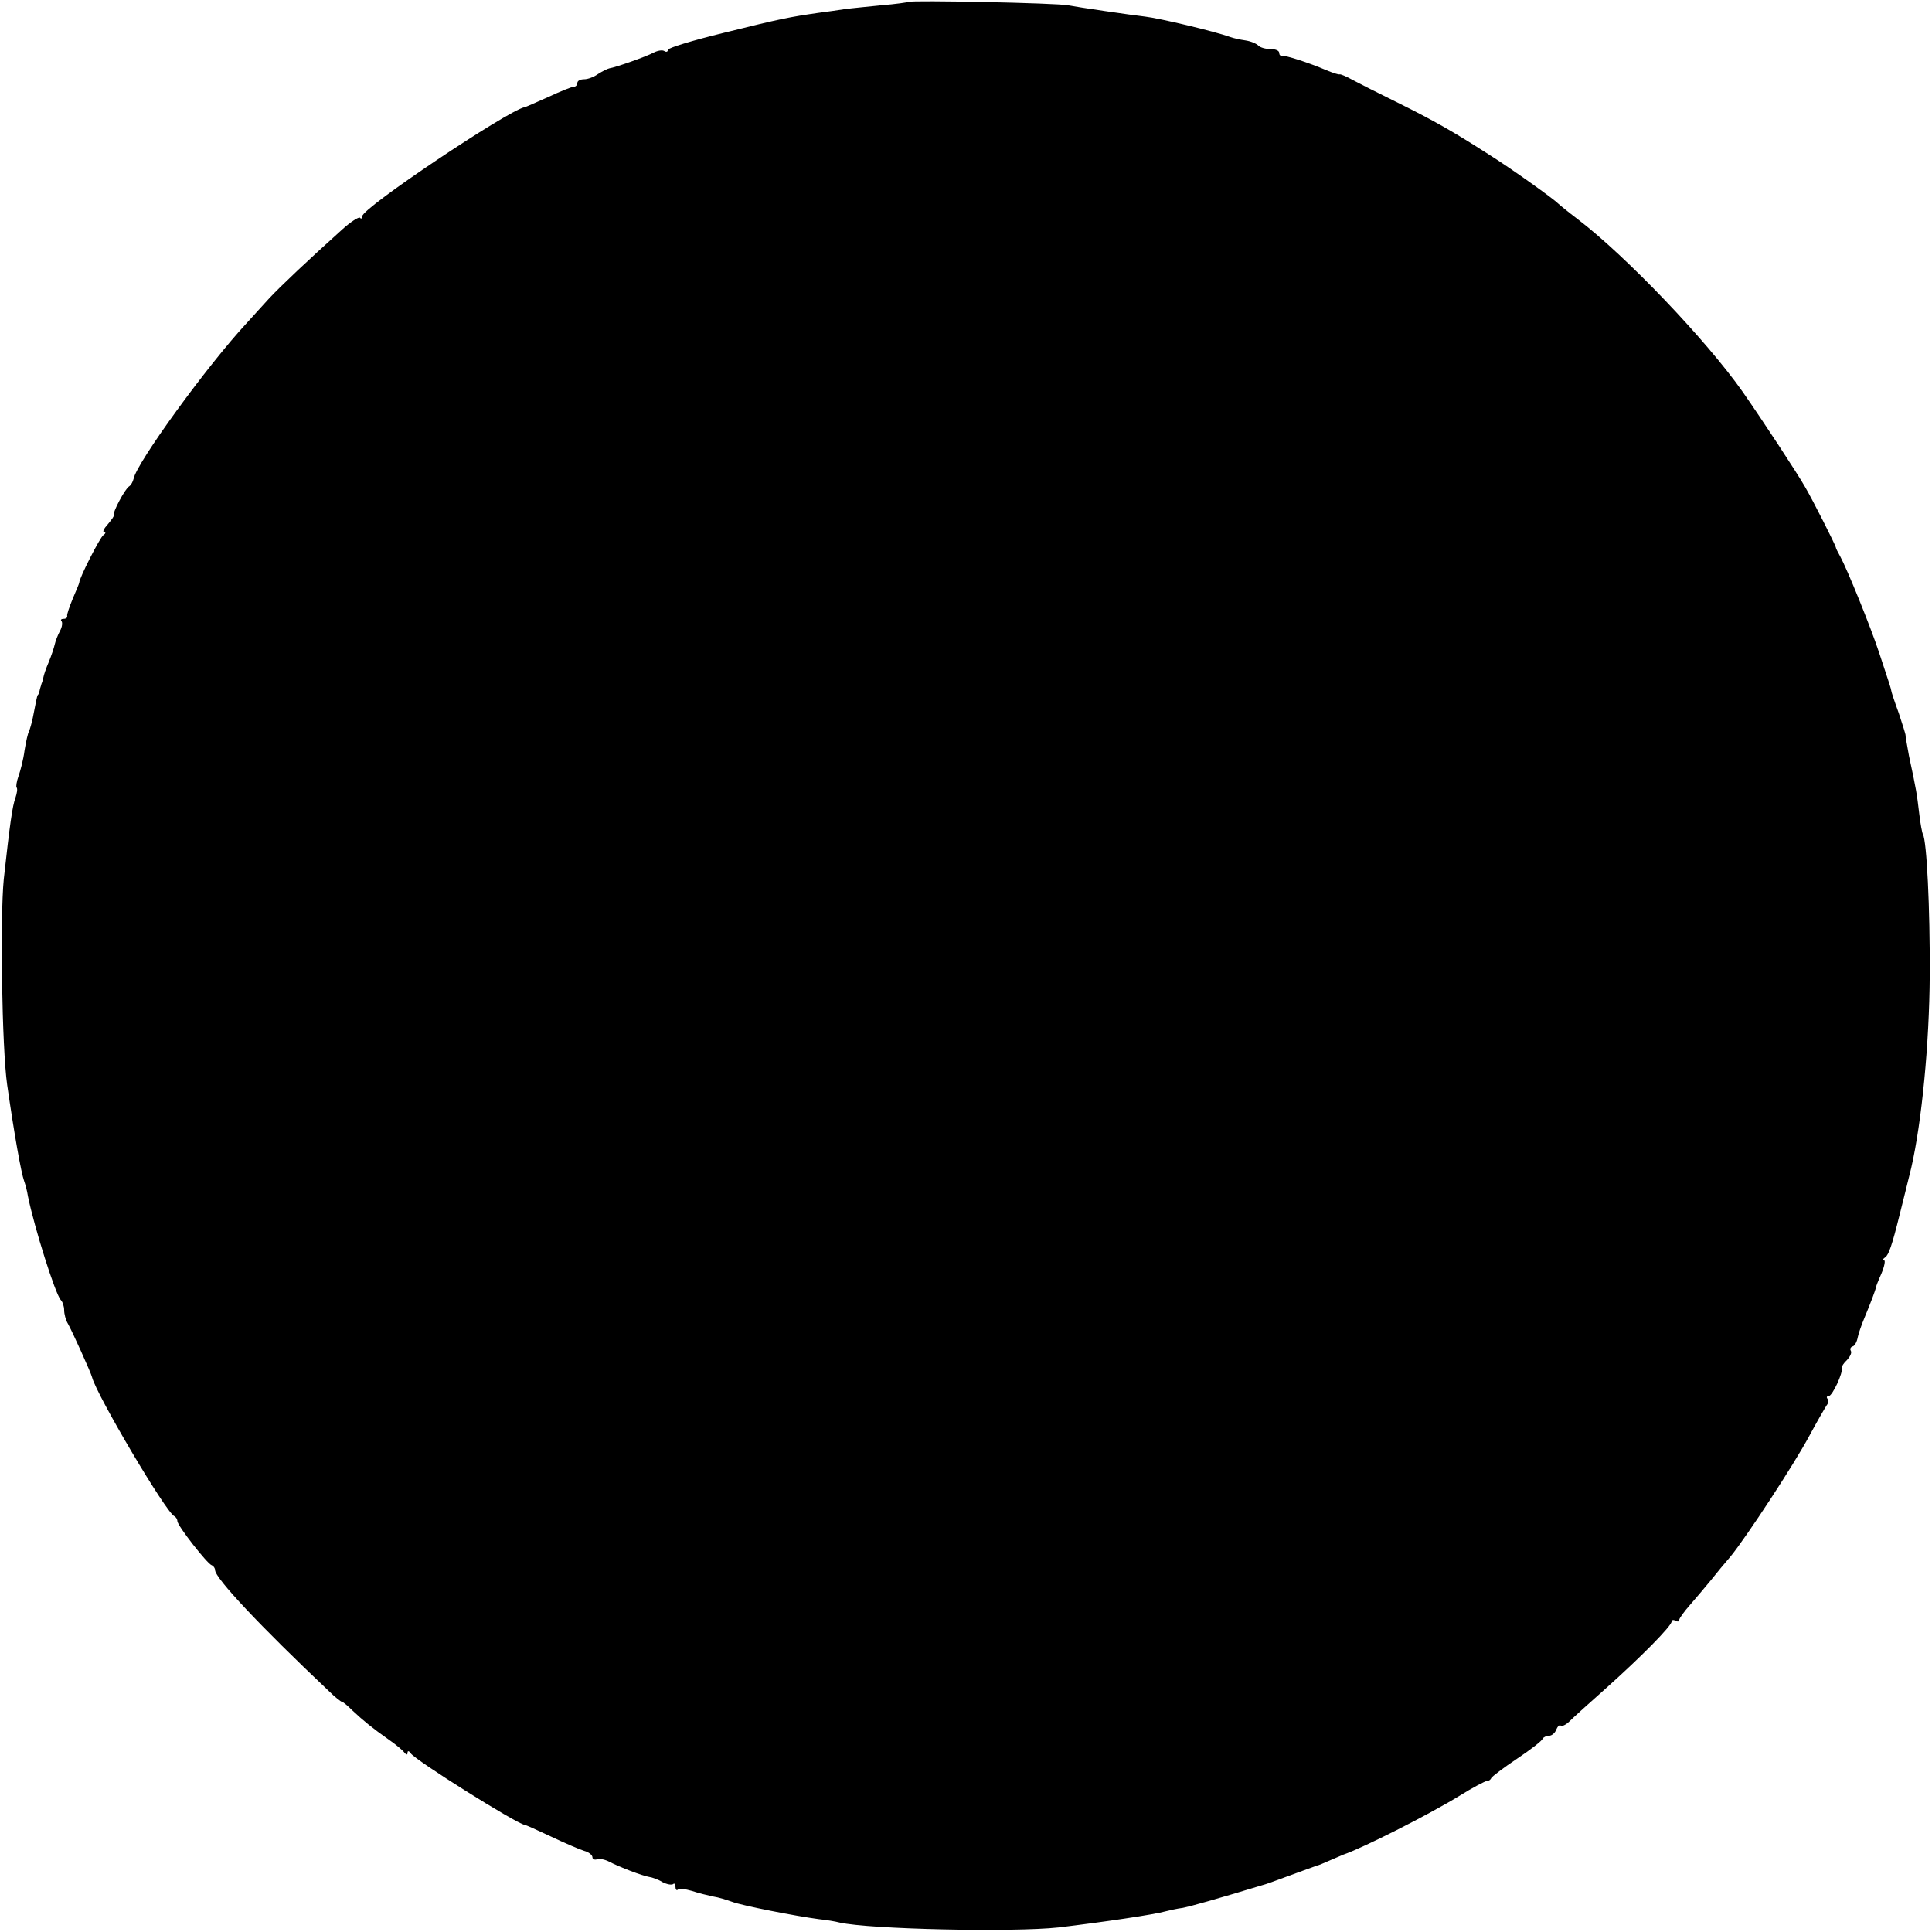
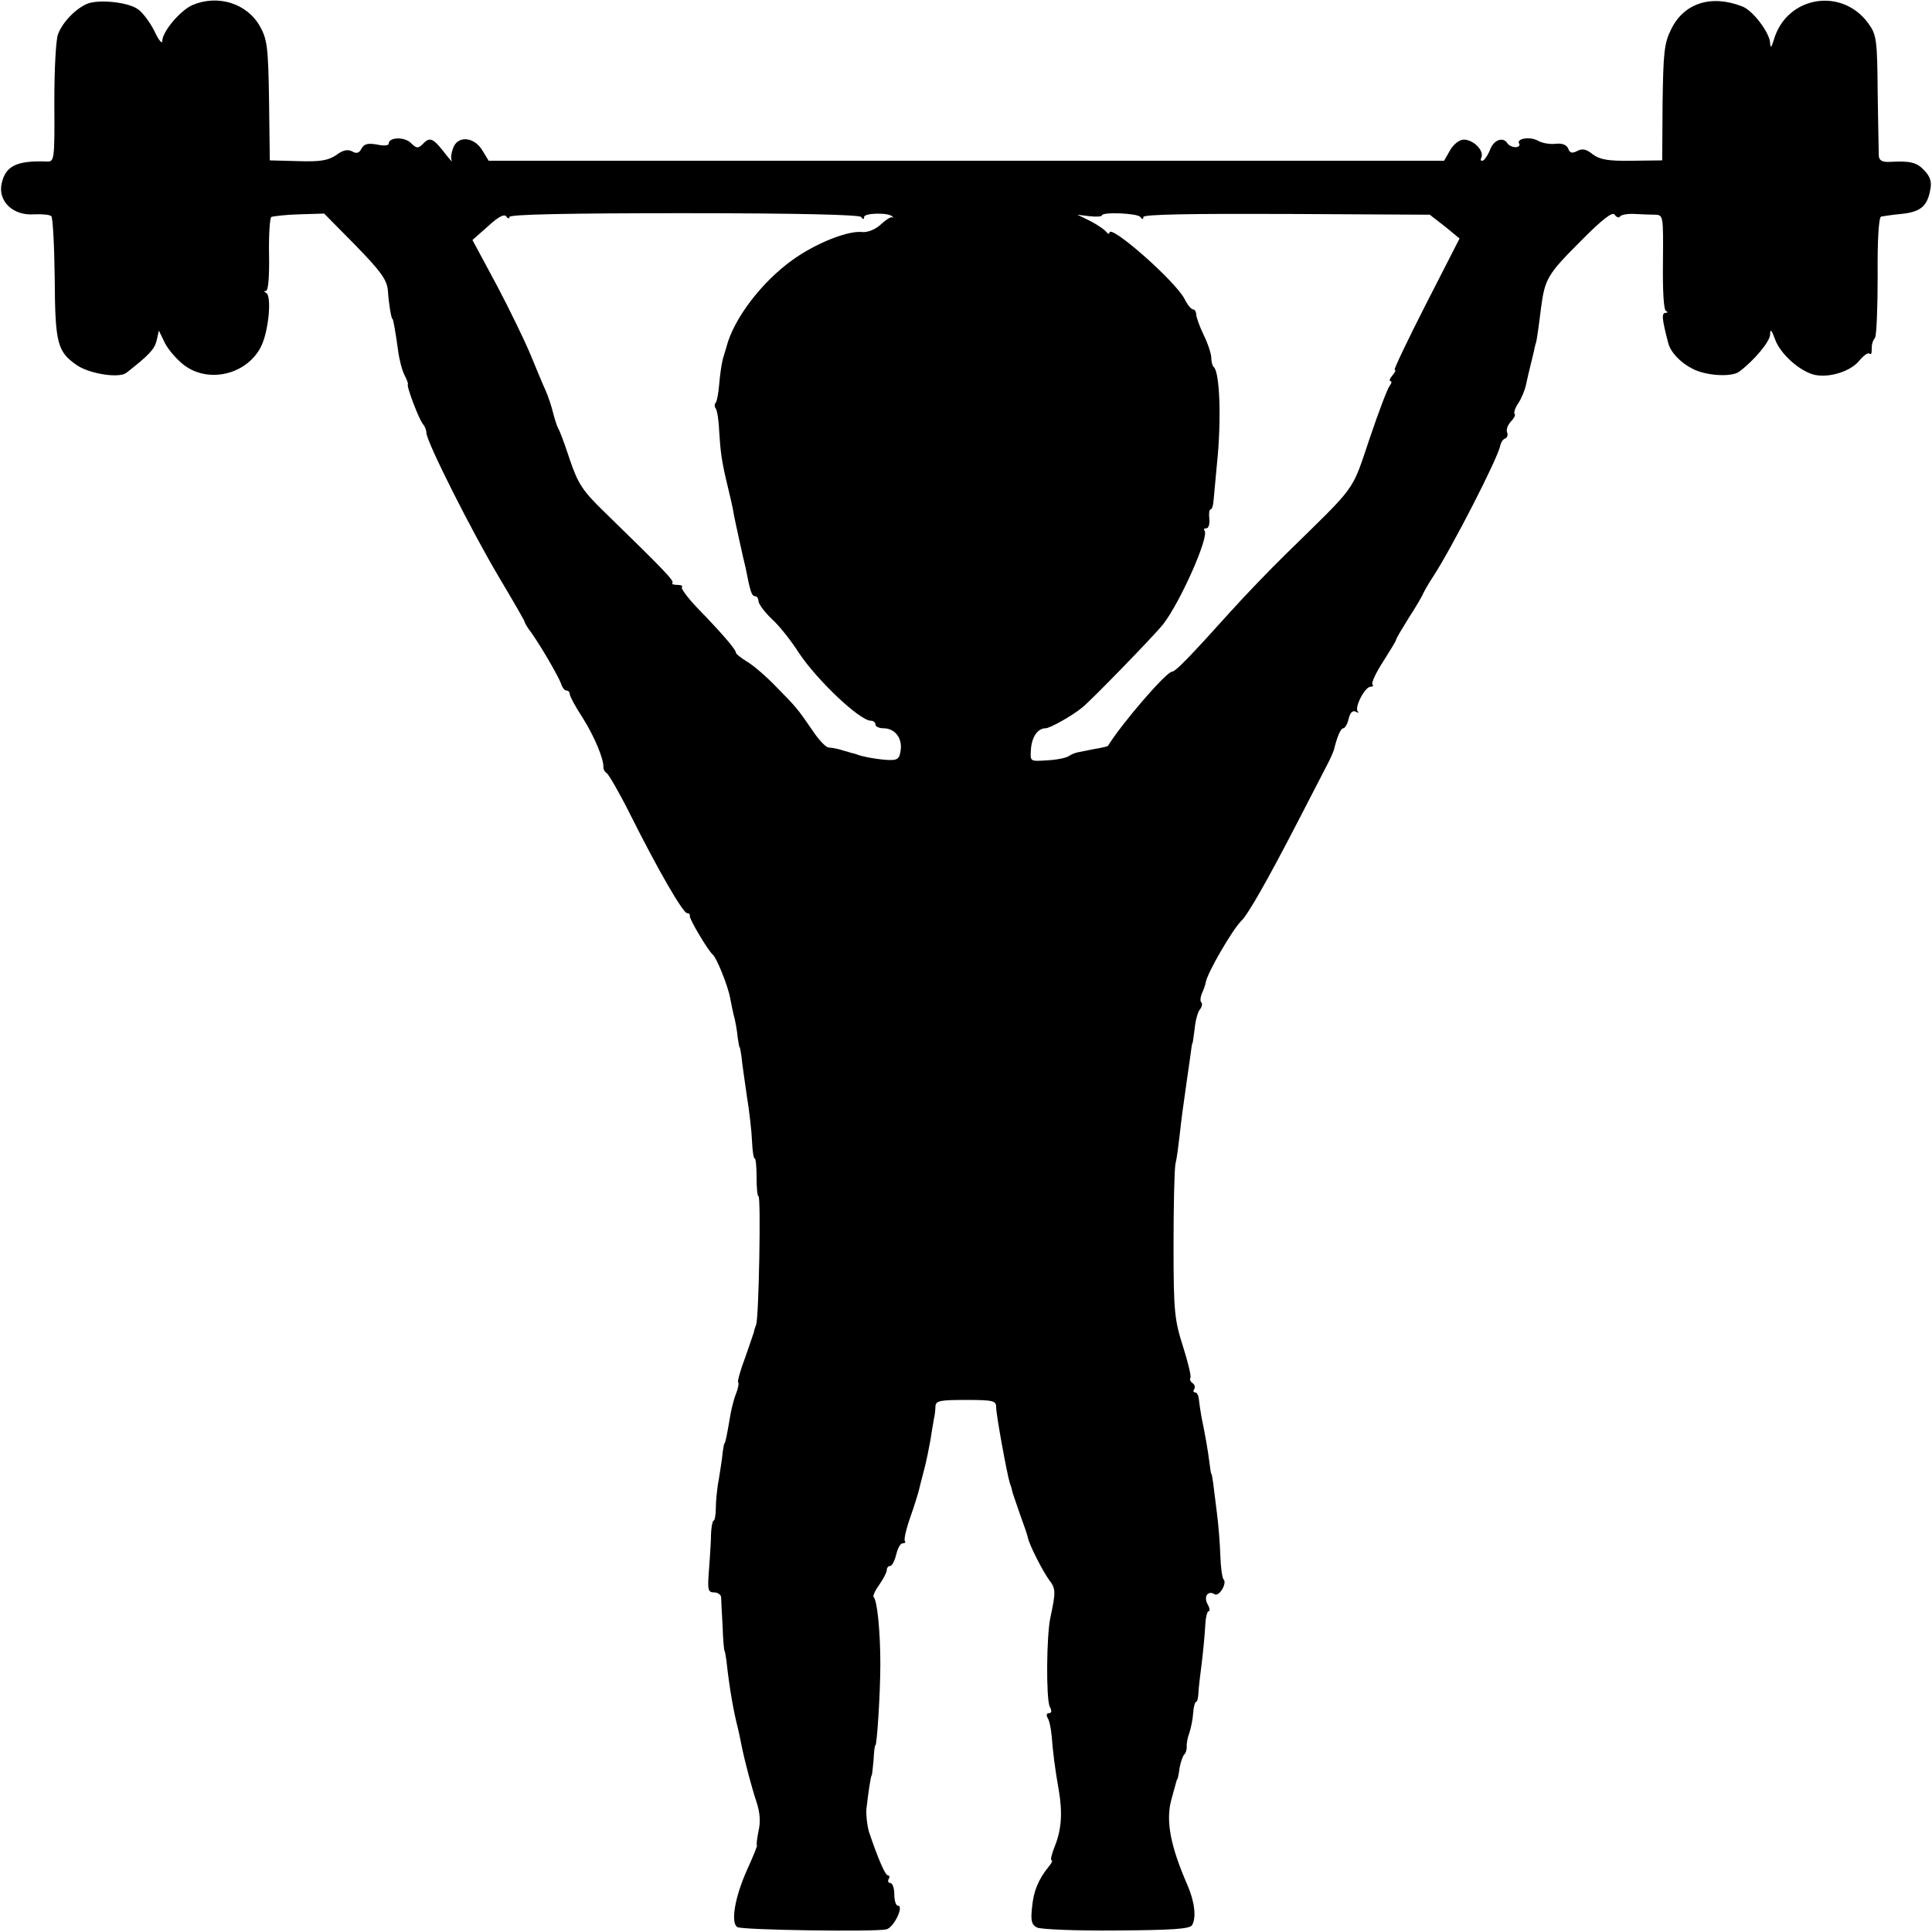
<svg xmlns="http://www.w3.org/2000/svg" version="1.0" width="512pt" height="512pt" viewBox="0 0 512 512" preserveAspectRatio="xMidYMid meet">
  <g transform="translate(0,512) scale(0.1,-0.1)" fill="#000000" stroke="none">
-     <path d="M2408 5115 c-2 -1 -34 -6 -73 -9 -38 -4 -81 -8 -95 -10 -14 -2 -46 -7 -71 -10 -76 -11 -98 -15 -251 -53 -82 -20 -148 -40 -148 -45 0 -5 -4 -7 -10 -3 -5 3 -17 1 -27 -4 -20 -11 -103 -40 -118 -42 -5 -1 -19 -8 -30 -15 -11 -8 -27 -14 -37 -14 -10 0 -18 -4 -18 -10 0 -5 -4 -10 -10 -10 -5 0 -35 -12 -67 -27 -32 -14 -60 -27 -63 -27 -46 -10 -430 -267 -430 -289 0 -6 -3 -8 -6 -4 -3 3 -25 -11 -47 -31 -90 -81 -162 -149 -193 -182 -17 -19 -45 -49 -60 -66 -105 -113 -293 -372 -300 -413 -2 -8 -7 -17 -12 -20 -11 -7 -44 -69 -40 -75 2 -2 -6 -13 -16 -25 -11 -12 -15 -21 -10 -21 5 0 4 -4 -2 -8 -9 -6 -64 -114 -64 -126 0 -2 -8 -21 -17 -42 -9 -22 -16 -42 -15 -46 1 -5 -3 -8 -10 -8 -6 0 -8 -3 -5 -6 3 -4 2 -15 -4 -26 -6 -11 -12 -27 -14 -36 -2 -9 -9 -30 -16 -47 -7 -16 -13 -34 -14 -40 -1 -5 -3 -13 -5 -17 -1 -5 -4 -12 -5 -18 -1 -5 -3 -11 -5 -12 -2 -3 -5 -19 -13 -60 -3 -15 -8 -31 -10 -36 -3 -4 -8 -27 -12 -51 -3 -24 -11 -54 -16 -68 -5 -14 -7 -28 -5 -30 3 -3 1 -15 -3 -27 -8 -21 -15 -70 -31 -216 -10 -102 -5 -447 9 -545 19 -132 37 -233 45 -255 3 -8 8 -26 10 -40 17 -83 72 -258 87 -275 5 -5 9 -17 9 -27 0 -10 4 -26 10 -36 10 -17 62 -132 64 -142 12 -47 197 -360 218 -368 4 -2 8 -8 8 -13 0 -12 79 -113 91 -117 5 -2 9 -8 9 -13 0 -21 119 -148 302 -321 16 -16 32 -28 34 -28 3 0 15 -10 28 -23 30 -28 52 -46 96 -77 19 -13 38 -29 42 -35 5 -6 8 -6 8 0 0 6 4 5 8 -1 11 -18 279 -186 302 -190 3 0 34 -14 70 -31 36 -17 75 -34 88 -38 12 -3 22 -11 22 -17 0 -5 6 -8 13 -5 6 2 21 -1 32 -7 27 -14 87 -37 105 -40 8 -1 25 -7 36 -14 12 -6 24 -8 28 -5 3 3 6 0 6 -7 0 -7 3 -11 6 -8 3 4 20 2 37 -3 18 -6 43 -12 57 -15 14 -2 36 -9 50 -14 26 -10 169 -38 230 -46 19 -2 44 -6 55 -9 80 -18 460 -26 580 -13 117 14 254 34 285 43 8 2 29 7 45 9 24 5 88 23 210 60 11 3 20 6 90 32 28 10 52 19 55 20 3 0 19 7 35 14 17 7 32 14 35 15 50 17 223 104 308 156 35 22 68 39 72 39 5 0 10 3 12 8 2 4 32 27 68 51 36 24 67 48 68 53 2 4 10 8 17 8 7 0 16 7 19 16 4 9 9 14 12 11 3 -3 14 2 23 11 10 10 53 49 96 87 95 85 175 166 175 178 0 4 5 5 10 2 6 -3 10 -3 10 2 0 4 13 22 28 39 15 17 40 47 55 65 15 19 39 48 53 64 41 50 169 245 209 320 21 39 42 75 46 81 5 6 6 14 2 17 -3 4 -2 7 3 7 10 0 39 63 35 75 -1 3 5 13 14 21 8 9 13 19 10 24 -3 5 -1 10 5 12 5 1 11 12 13 23 2 11 11 36 19 55 15 36 29 73 29 77 0 2 6 18 15 38 8 19 11 35 7 35 -5 0 -3 4 3 8 9 6 18 31 38 112 7 27 26 105 31 125 28 122 48 330 49 510 1 179 -8 357 -18 374 -2 3 -7 29 -10 56 -6 51 -7 59 -27 152 -5 29 -10 54 -9 55 0 2 -8 28 -18 58 -11 30 -20 57 -20 60 -1 6 -3 13 -32 100 -23 70 -85 222 -103 255 -6 11 -12 22 -12 25 -2 8 -60 123 -81 159 -21 37 -115 180 -166 253 -95 135 -308 359 -438 458 -25 19 -47 37 -50 40 -14 14 -123 92 -185 131 -92 59 -142 88 -245 139 -47 23 -98 49 -115 58 -16 9 -32 16 -35 15 -3 -1 -18 4 -35 11 -49 21 -110 40 -117 38 -5 -1 -8 3 -8 8 0 6 -10 10 -23 10 -13 0 -27 4 -32 9 -6 6 -21 12 -35 14 -14 2 -32 6 -40 9 -41 15 -189 50 -225 54 -36 4 -179 25 -205 30 -27 6 -416 14 -422 9z" />
+     <path d="M231 5110 c-30 -13 -64 -47 -77 -80 -6 -14 -10 -94 -10 -182 1 -150 0 -157 -19 -156 -82 3 -111 -12 -121 -60 -9 -46 31 -84 86 -80 22 1 43 -1 46 -5 4 -4 8 -78 9 -164 1 -174 7 -195 59 -231 34 -23 112 -35 131 -20 60 47 74 62 80 85 l6 27 16 -33 c9 -18 32 -44 50 -58 65 -50 166 -26 204 47 21 40 30 137 14 144 -6 3 -6 5 0 5 6 1 9 38 8 96 -1 52 2 97 6 100 5 2 38 6 74 7 l66 2 83 -84 c68 -70 83 -91 86 -120 2 -34 9 -75 12 -75 2 0 8 -33 15 -84 3 -24 11 -54 17 -65 6 -12 10 -22 9 -24 -5 -4 30 -95 40 -106 5 -6 9 -16 9 -23 0 -23 120 -261 192 -382 37 -62 68 -116 68 -118 0 -3 8 -17 19 -31 28 -40 71 -115 78 -134 3 -10 9 -18 14 -18 5 0 9 -4 9 -10 0 -5 15 -33 34 -62 31 -49 57 -111 55 -132 0 -5 4 -12 9 -15 5 -3 34 -53 63 -111 72 -144 139 -260 150 -260 5 0 8 -3 7 -7 -2 -8 49 -93 61 -103 10 -8 40 -82 46 -115 3 -16 8 -41 12 -55 3 -14 7 -36 8 -50 2 -14 4 -25 5 -25 1 0 3 -11 5 -25 1 -14 8 -60 14 -103 7 -42 13 -97 14 -122 1 -25 4 -45 7 -45 3 0 5 -22 5 -50 0 -27 2 -50 5 -50 7 0 1 -320 -6 -340 -3 -8 -6 -17 -6 -20 -1 -3 -11 -33 -23 -67 -13 -34 -21 -64 -19 -66 3 -2 0 -17 -6 -32 -6 -15 -13 -44 -16 -64 -8 -47 -12 -66 -14 -66 -1 0 -3 -11 -5 -25 -1 -14 -6 -45 -10 -70 -5 -25 -8 -60 -8 -77 0 -18 -3 -33 -6 -33 -3 0 -7 -21 -7 -48 -1 -26 -4 -68 -6 -94 -3 -41 -1 -48 14 -48 10 0 18 -6 19 -12 0 -7 2 -42 4 -78 1 -36 4 -65 5 -65 1 0 3 -11 5 -25 8 -74 19 -136 31 -182 3 -13 7 -32 9 -43 9 -44 27 -112 40 -151 9 -27 11 -53 5 -77 -4 -21 -6 -37 -4 -37 2 0 -10 -30 -27 -67 -32 -72 -43 -139 -25 -150 13 -8 367 -13 395 -6 20 5 48 63 30 63 -5 0 -9 14 -9 30 0 17 -5 30 -11 30 -5 0 -7 5 -4 10 3 5 3 10 -2 10 -7 0 -26 44 -50 115 -5 17 -8 44 -7 60 5 46 12 90 14 90 1 0 3 18 5 40 1 22 3 40 5 40 4 0 13 137 13 215 0 84 -8 169 -18 178 -2 3 4 17 15 32 11 16 20 33 20 39 0 6 4 11 9 11 5 0 12 14 16 30 4 17 11 30 17 30 6 0 9 3 6 6 -3 3 3 31 14 62 11 31 21 64 23 72 2 8 8 33 14 55 6 22 13 58 17 80 3 22 8 47 9 55 2 8 4 23 4 33 1 15 12 17 81 17 73 0 80 -2 80 -20 0 -20 28 -173 36 -200 3 -8 6 -17 6 -20 0 -3 10 -30 20 -60 11 -30 21 -59 22 -65 4 -20 40 -90 57 -113 17 -22 17 -31 3 -97 -11 -47 -12 -218 -2 -238 6 -11 5 -17 -2 -17 -6 0 -8 -5 -4 -12 5 -7 9 -28 11 -48 3 -41 9 -89 19 -145 10 -59 7 -103 -10 -146 -9 -22 -13 -39 -9 -39 3 0 0 -8 -8 -17 -28 -35 -40 -65 -44 -108 -4 -35 -1 -46 13 -53 9 -5 104 -9 210 -8 148 1 195 4 201 14 12 20 7 62 -12 106 -45 103 -58 170 -43 226 4 14 9 32 11 40 2 8 4 15 5 15 1 0 4 13 6 30 3 16 9 32 12 35 4 3 7 12 7 20 -1 8 2 25 7 38 4 12 9 36 10 52 1 17 5 30 8 30 3 0 5 10 6 23 0 12 5 49 9 82 4 33 8 77 9 97 1 21 5 38 9 38 4 0 3 9 -3 19 -11 21 2 37 19 26 12 -7 33 29 24 39 -4 3 -8 32 -9 64 -1 31 -5 82 -9 112 -4 30 -8 66 -10 80 -2 14 -4 25 -5 25 -1 0 -3 14 -5 30 -4 32 -11 72 -21 120 -3 17 -6 38 -7 48 -1 9 -5 17 -10 17 -4 0 -6 4 -2 9 3 5 1 12 -5 16 -6 4 -8 10 -5 14 2 5 -7 42 -20 83 -22 69 -25 91 -25 264 0 104 2 202 5 219 4 16 8 50 11 75 5 46 9 75 19 145 3 22 8 54 10 70 2 17 4 30 5 30 1 0 3 17 6 39 2 21 8 44 14 51 5 6 7 15 4 18 -4 3 -3 14 1 24 5 10 9 23 10 28 3 25 72 143 95 165 17 16 70 109 148 260 36 69 71 138 79 153 8 15 16 33 18 40 9 36 18 57 25 57 4 0 11 11 14 25 4 17 11 23 19 19 7 -4 9 -4 5 1 -9 10 19 65 34 65 6 0 9 3 5 6 -3 4 9 31 28 60 19 30 35 56 35 59 0 3 15 28 33 57 19 29 37 60 40 68 4 8 15 27 25 42 50 77 173 316 178 348 2 8 7 16 13 18 5 2 8 9 5 16 -3 8 2 20 10 29 8 8 13 17 10 20 -3 3 1 16 10 29 8 12 17 34 20 48 3 14 9 41 14 60 5 19 9 38 10 43 1 4 2 8 3 10 1 3 7 42 13 92 10 75 17 88 102 173 61 62 88 82 93 73 5 -7 11 -9 14 -5 3 5 20 8 39 7 18 -1 43 -2 55 -2 21 -1 21 -4 20 -126 -1 -76 2 -127 8 -129 6 -3 5 -5 -1 -5 -11 -1 -10 -15 7 -80 6 -24 32 -52 64 -68 35 -19 104 -23 124 -8 39 29 81 79 82 98 0 17 4 13 13 -12 14 -40 69 -88 108 -95 40 -7 94 11 116 39 11 13 22 21 26 18 3 -3 6 -1 6 5 0 21 2 27 9 37 4 6 7 79 7 164 -1 94 3 155 9 157 6 1 30 5 53 7 51 5 69 20 77 62 5 22 1 36 -15 53 -20 22 -38 26 -92 23 -20 -1 -28 4 -29 16 0 10 -2 86 -3 168 -1 138 -3 153 -24 182 -70 98 -217 74 -251 -42 -7 -22 -9 -24 -10 -9 -1 27 -46 87 -74 97 -82 32 -154 9 -188 -60 -19 -38 -21 -63 -23 -196 l-1 -152 -80 -1 c-64 -1 -85 3 -104 17 -17 14 -28 16 -41 9 -13 -7 -20 -6 -24 6 -4 10 -16 15 -33 13 -16 -2 -37 2 -47 8 -21 12 -59 6 -50 -8 3 -5 -2 -9 -10 -9 -8 0 -18 5 -21 10 -11 18 -35 10 -45 -14 -5 -13 -13 -27 -19 -31 -6 -3 -9 0 -5 8 7 19 -22 47 -47 47 -11 0 -27 -12 -36 -28 l-16 -28 -1266 0 -1266 0 -17 28 c-22 36 -65 39 -77 6 -5 -13 -7 -27 -4 -33 2 -5 -2 -1 -11 10 -39 51 -46 54 -67 32 -11 -11 -16 -10 -30 4 -17 17 -59 16 -59 -2 0 -5 -14 -6 -31 -2 -24 4 -34 2 -41 -11 -6 -12 -14 -14 -25 -7 -12 6 -25 3 -42 -10 -21 -14 -41 -18 -101 -16 l-75 2 -2 158 c-2 142 -5 163 -24 197 -34 61 -111 85 -178 57 -33 -14 -81 -71 -81 -96 0 -9 -10 3 -21 27 -12 24 -32 50 -44 58 -28 19 -104 26 -134 14z m1119 -565 c0 7 161 10 463 10 296 0 465 -4 469 -10 5 -7 8 -7 8 0 0 11 67 12 75 1 3 -3 2 -4 -1 -2 -3 2 -16 -6 -30 -19 -14 -13 -34 -21 -48 -20 -38 5 -125 -30 -186 -74 -82 -59 -156 -156 -175 -231 -1 -3 -5 -16 -9 -30 -4 -14 -8 -44 -10 -68 -2 -23 -6 -45 -9 -49 -4 -3 -4 -11 0 -16 4 -6 8 -34 9 -61 3 -51 7 -79 18 -126 12 -50 18 -75 21 -95 2 -11 9 -42 15 -70 6 -27 13 -59 16 -70 12 -62 16 -75 25 -75 5 0 9 -6 9 -13 0 -7 16 -29 36 -48 20 -18 52 -59 71 -89 47 -71 161 -180 191 -180 6 0 12 -4 12 -10 0 -5 9 -10 21 -10 30 0 50 -25 46 -57 -3 -24 -8 -28 -33 -27 -26 1 -71 9 -84 15 -3 1 -9 3 -15 4 -5 2 -13 4 -17 5 -15 5 -28 8 -42 9 -7 0 -26 20 -42 44 -41 60 -44 63 -98 118 -26 27 -61 57 -77 66 -16 10 -29 20 -29 24 0 8 -38 52 -102 118 -26 27 -44 52 -41 55 4 3 -2 6 -12 6 -10 0 -16 2 -13 5 5 6 -21 33 -179 187 -60 58 -71 76 -93 140 -13 40 -27 78 -31 83 -3 6 -9 24 -13 40 -4 17 -13 44 -20 60 -8 17 -25 59 -40 95 -15 36 -55 119 -90 185 l-64 119 42 37 c27 25 43 33 48 25 4 -6 8 -6 8 -1z m1672 0 c5 -7 8 -7 8 0 0 7 132 9 380 8 l379 -2 40 -31 39 -32 -89 -174 c-49 -96 -86 -174 -83 -174 4 0 1 -7 -6 -15 -7 -8 -9 -15 -5 -15 4 0 3 -6 -2 -12 -6 -7 -30 -71 -54 -142 -48 -142 -31 -118 -220 -303 -46 -45 -113 -115 -149 -155 -107 -119 -145 -158 -154 -158 -15 0 -134 -138 -170 -197 -1 -1 -17 -5 -36 -8 -19 -4 -39 -8 -45 -9 -5 -1 -16 -5 -23 -10 -8 -5 -34 -10 -58 -11 -44 -3 -44 -3 -42 28 2 34 18 57 39 57 11 0 69 32 97 55 23 18 189 189 214 220 46 59 124 235 110 249 -3 3 -1 6 5 6 6 0 9 11 8 25 -2 14 0 25 3 25 4 0 7 10 8 23 1 12 5 56 9 97 12 114 8 241 -8 257 -4 3 -7 15 -7 25 0 10 -9 38 -20 60 -11 23 -20 48 -20 55 0 7 -4 13 -8 13 -5 0 -15 12 -23 28 -24 47 -199 201 -199 175 0 -4 -4 -3 -8 2 -4 6 -23 19 -42 29 l-35 17 33 -4 c17 -2 32 -1 32 2 0 10 95 6 102 -4z" />
  </g>
</svg>
